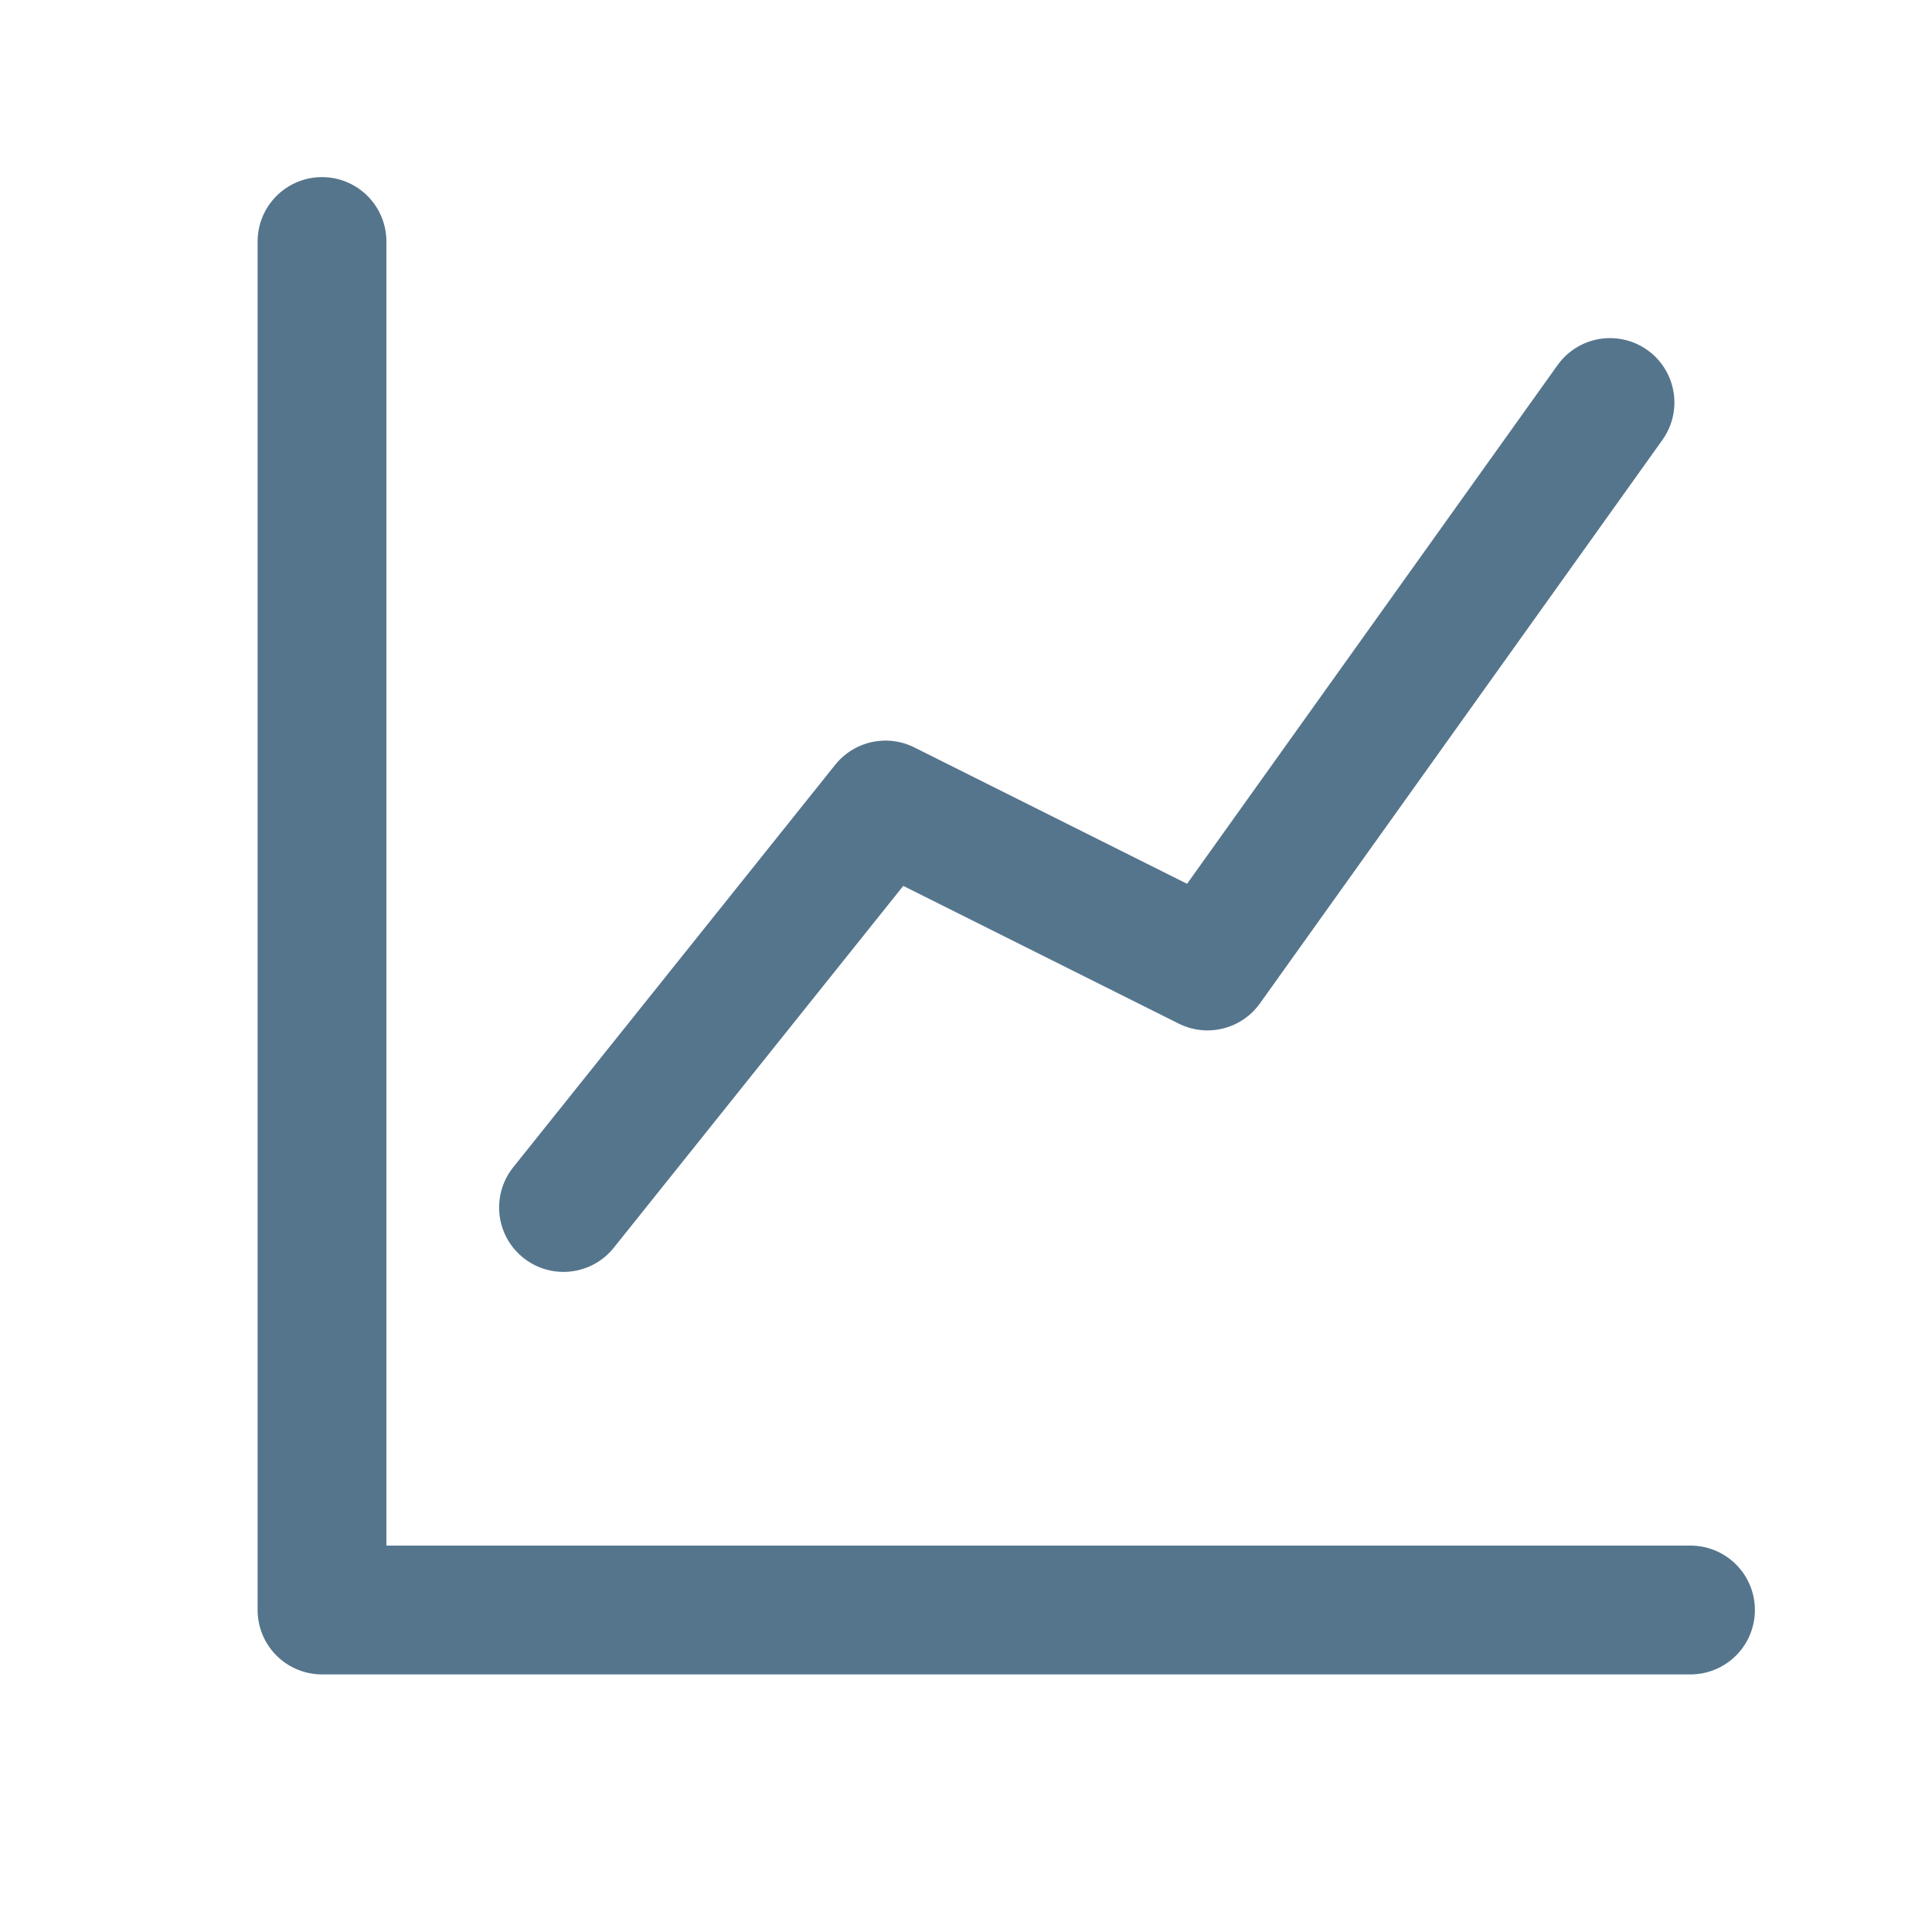
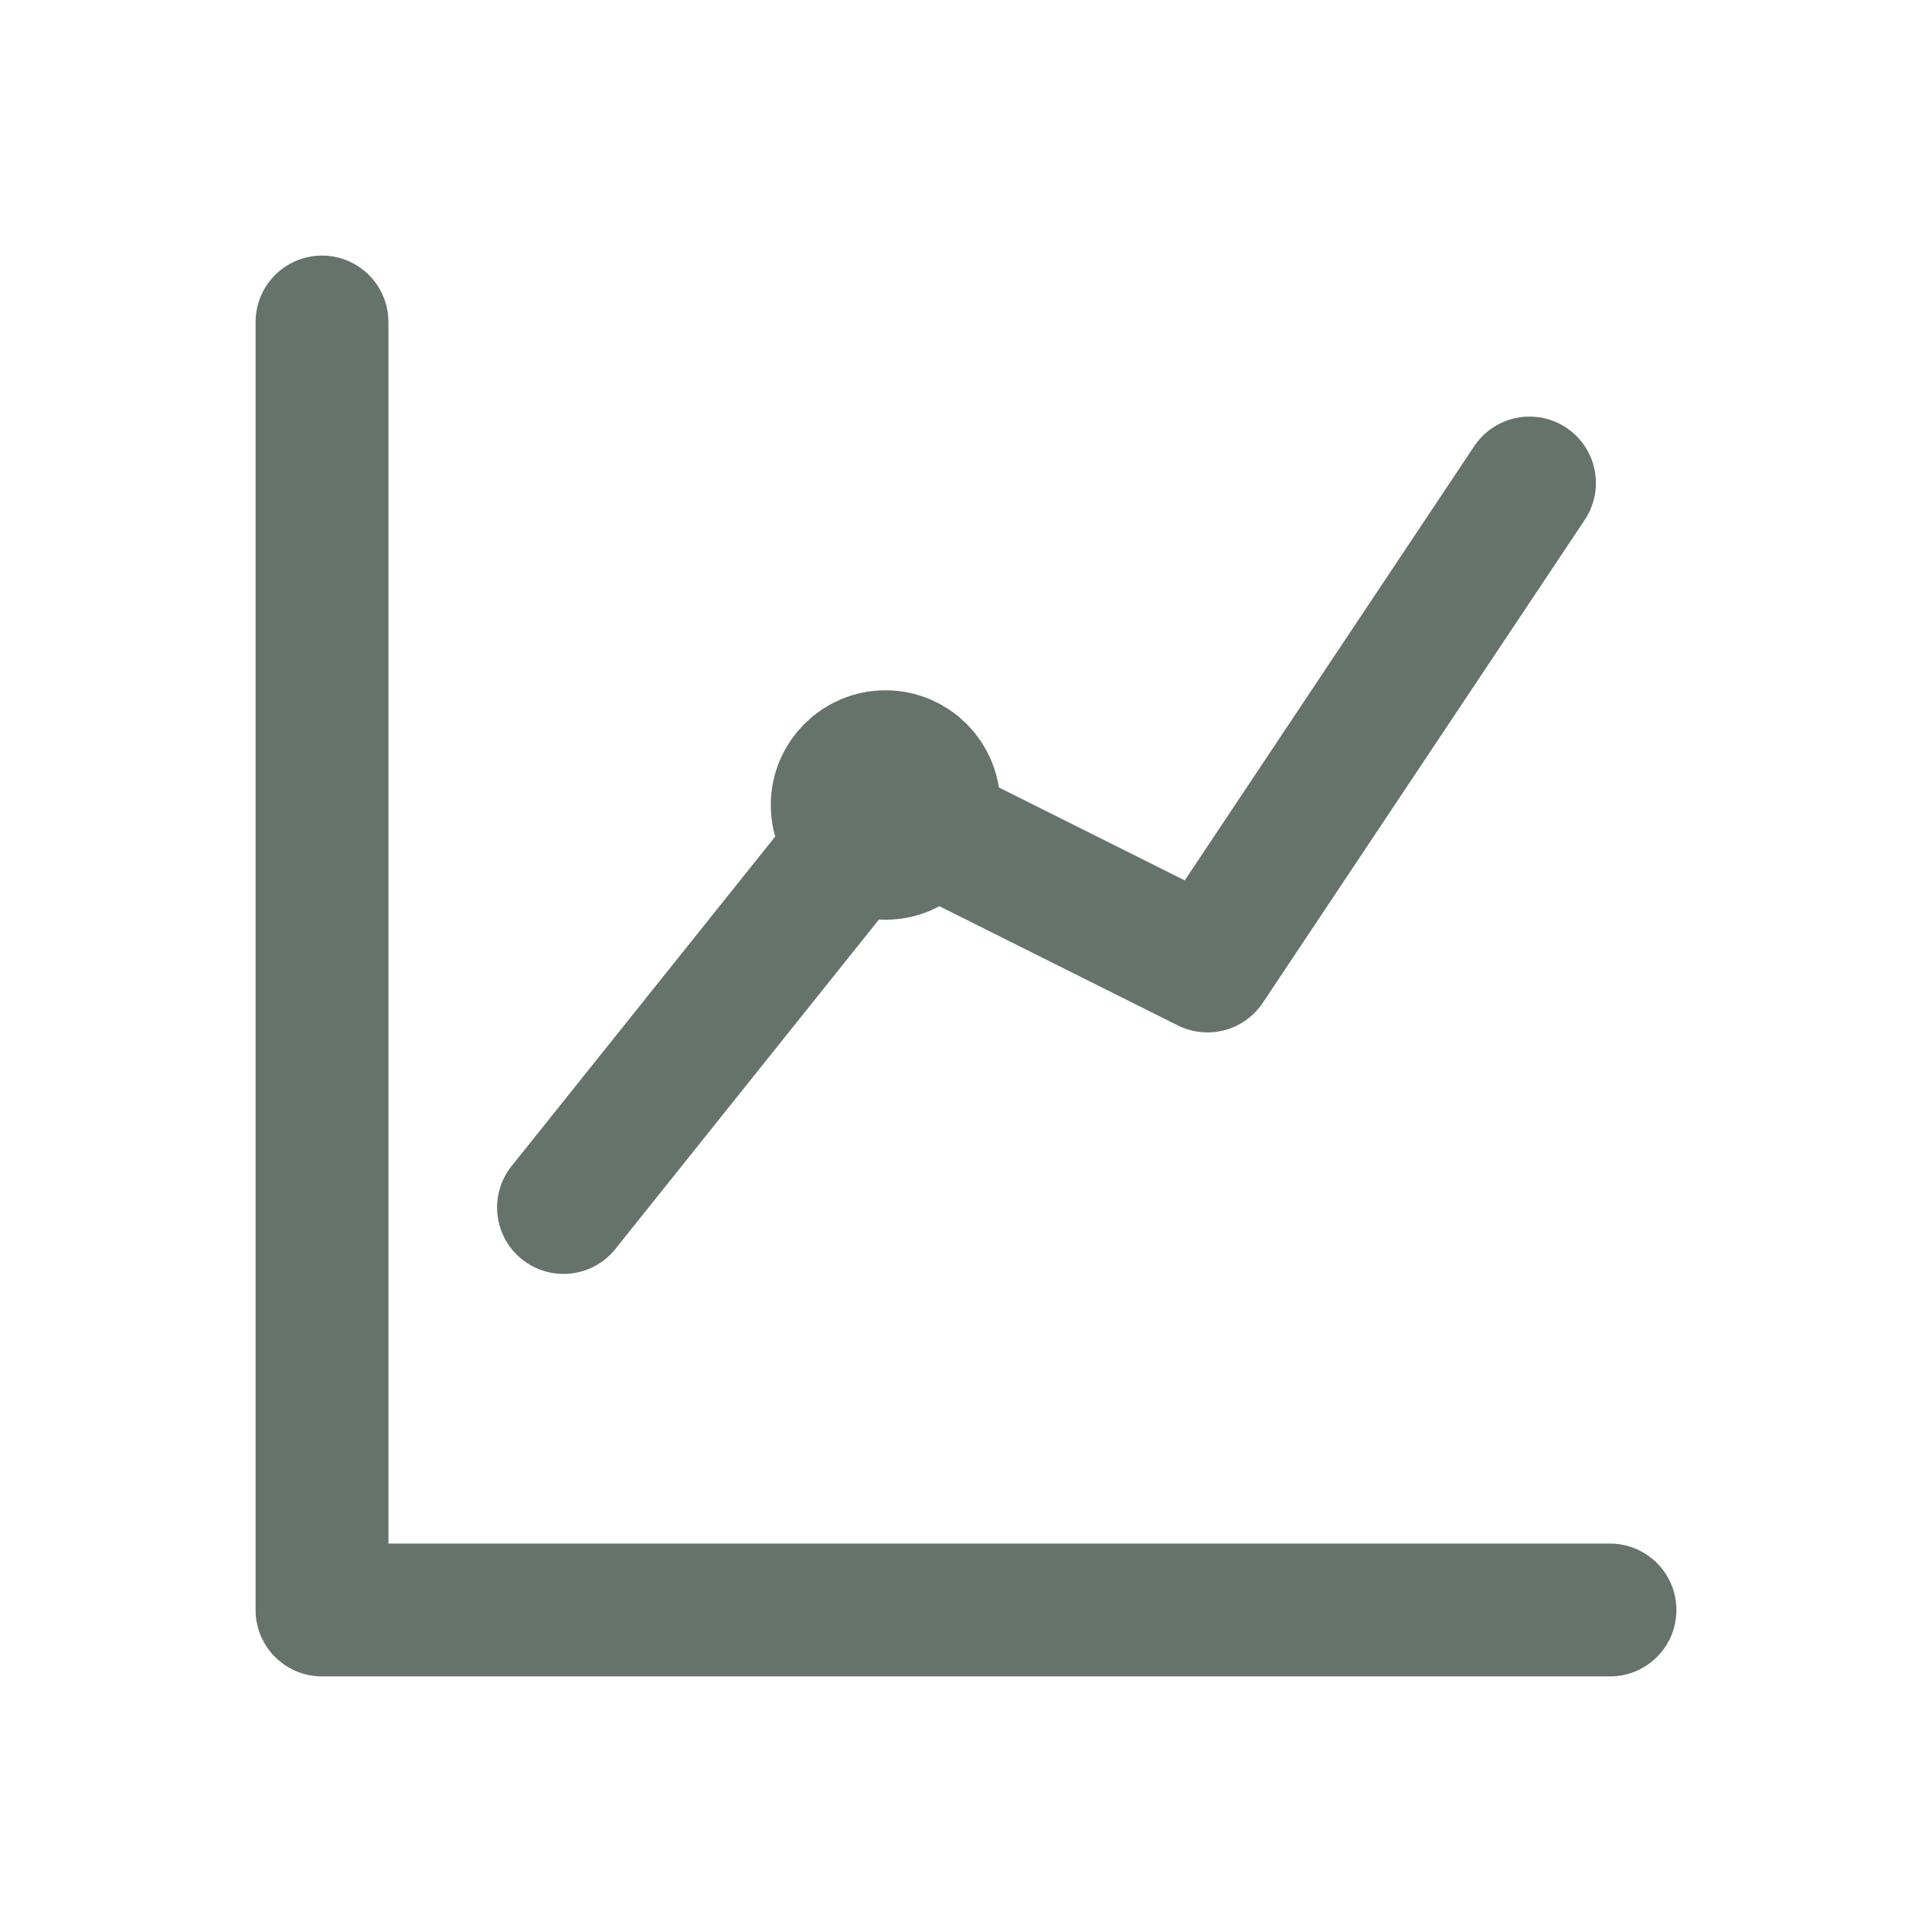
<svg xmlns="http://www.w3.org/2000/svg" width="24" height="24" viewBox="0 0 24 24">
-   <path d="M4 3v17h17 M7 15l4-5 4 2 5-7" fill="none" stroke="#55758D" stroke-width="1.6" stroke-linecap="round" stroke-linejoin="round" />
+   <g fill="none" stroke="#65736B" stroke-width="1.65" stroke-linecap="round" stroke-linejoin="round">
+     <path d="M4 4v16h16M7 15l4-5 4 2 4-6" />
+     <circle cx="11" cy="10" r=".6" />
+   </g>
</svg>
